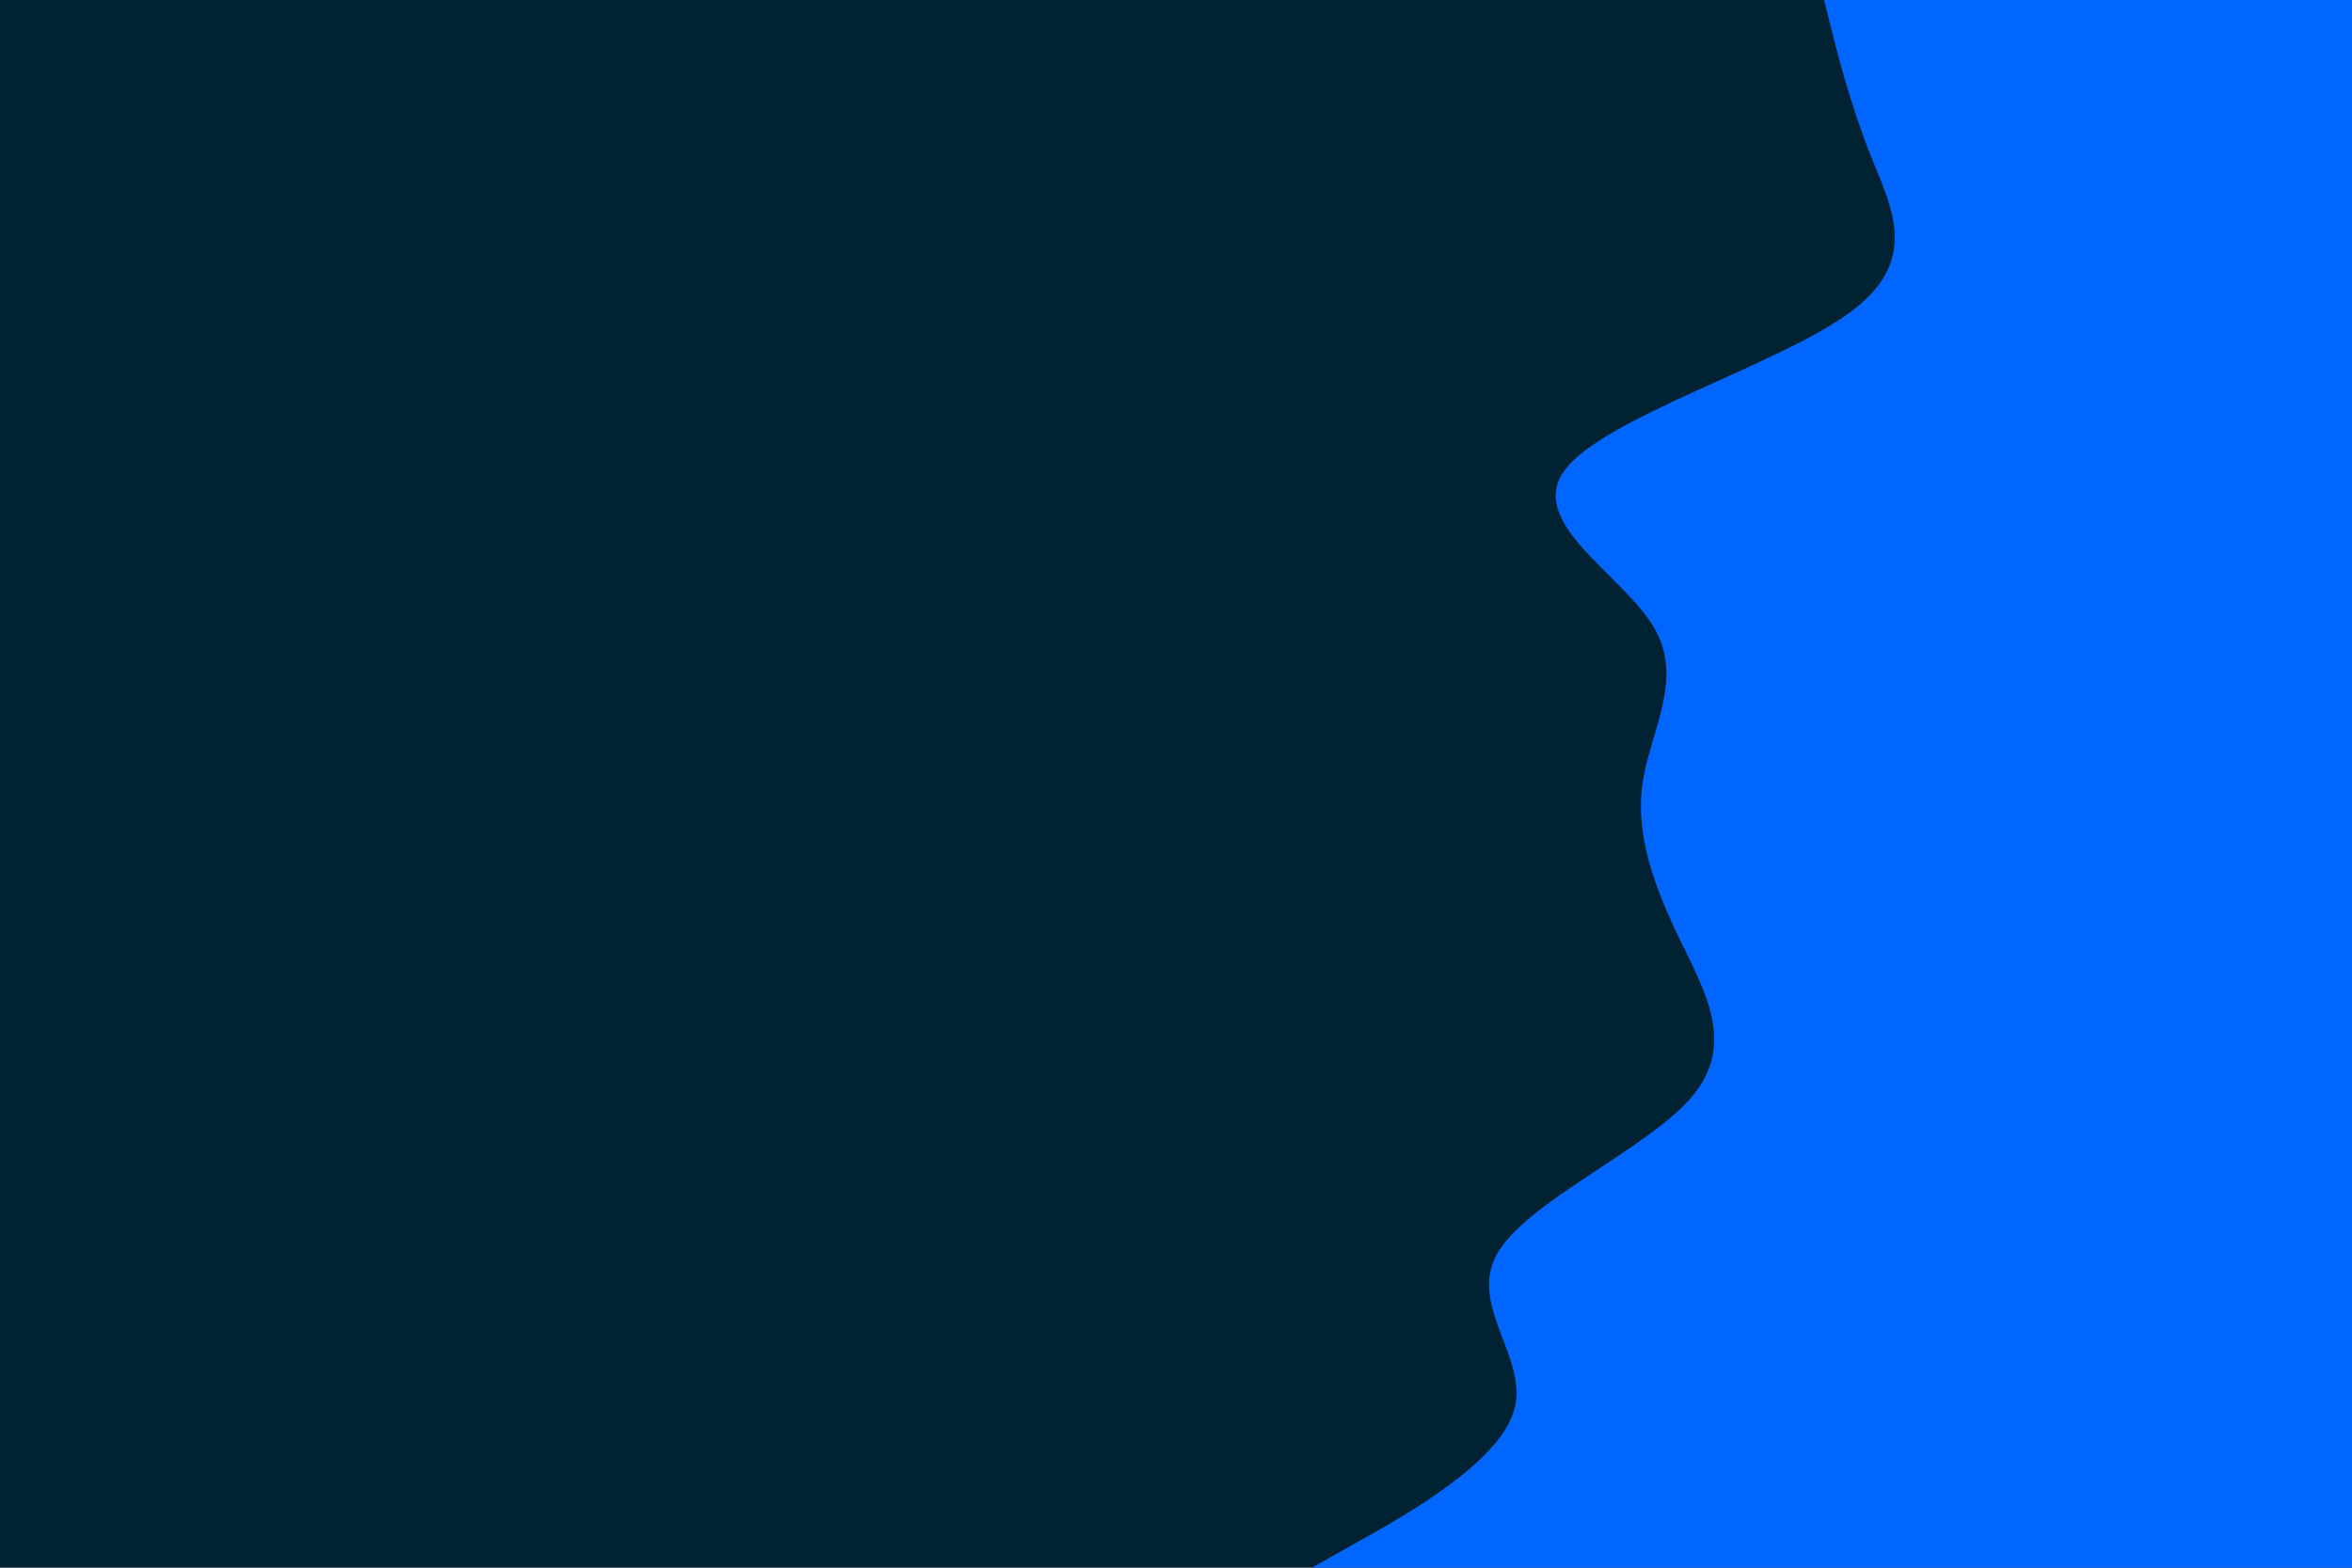
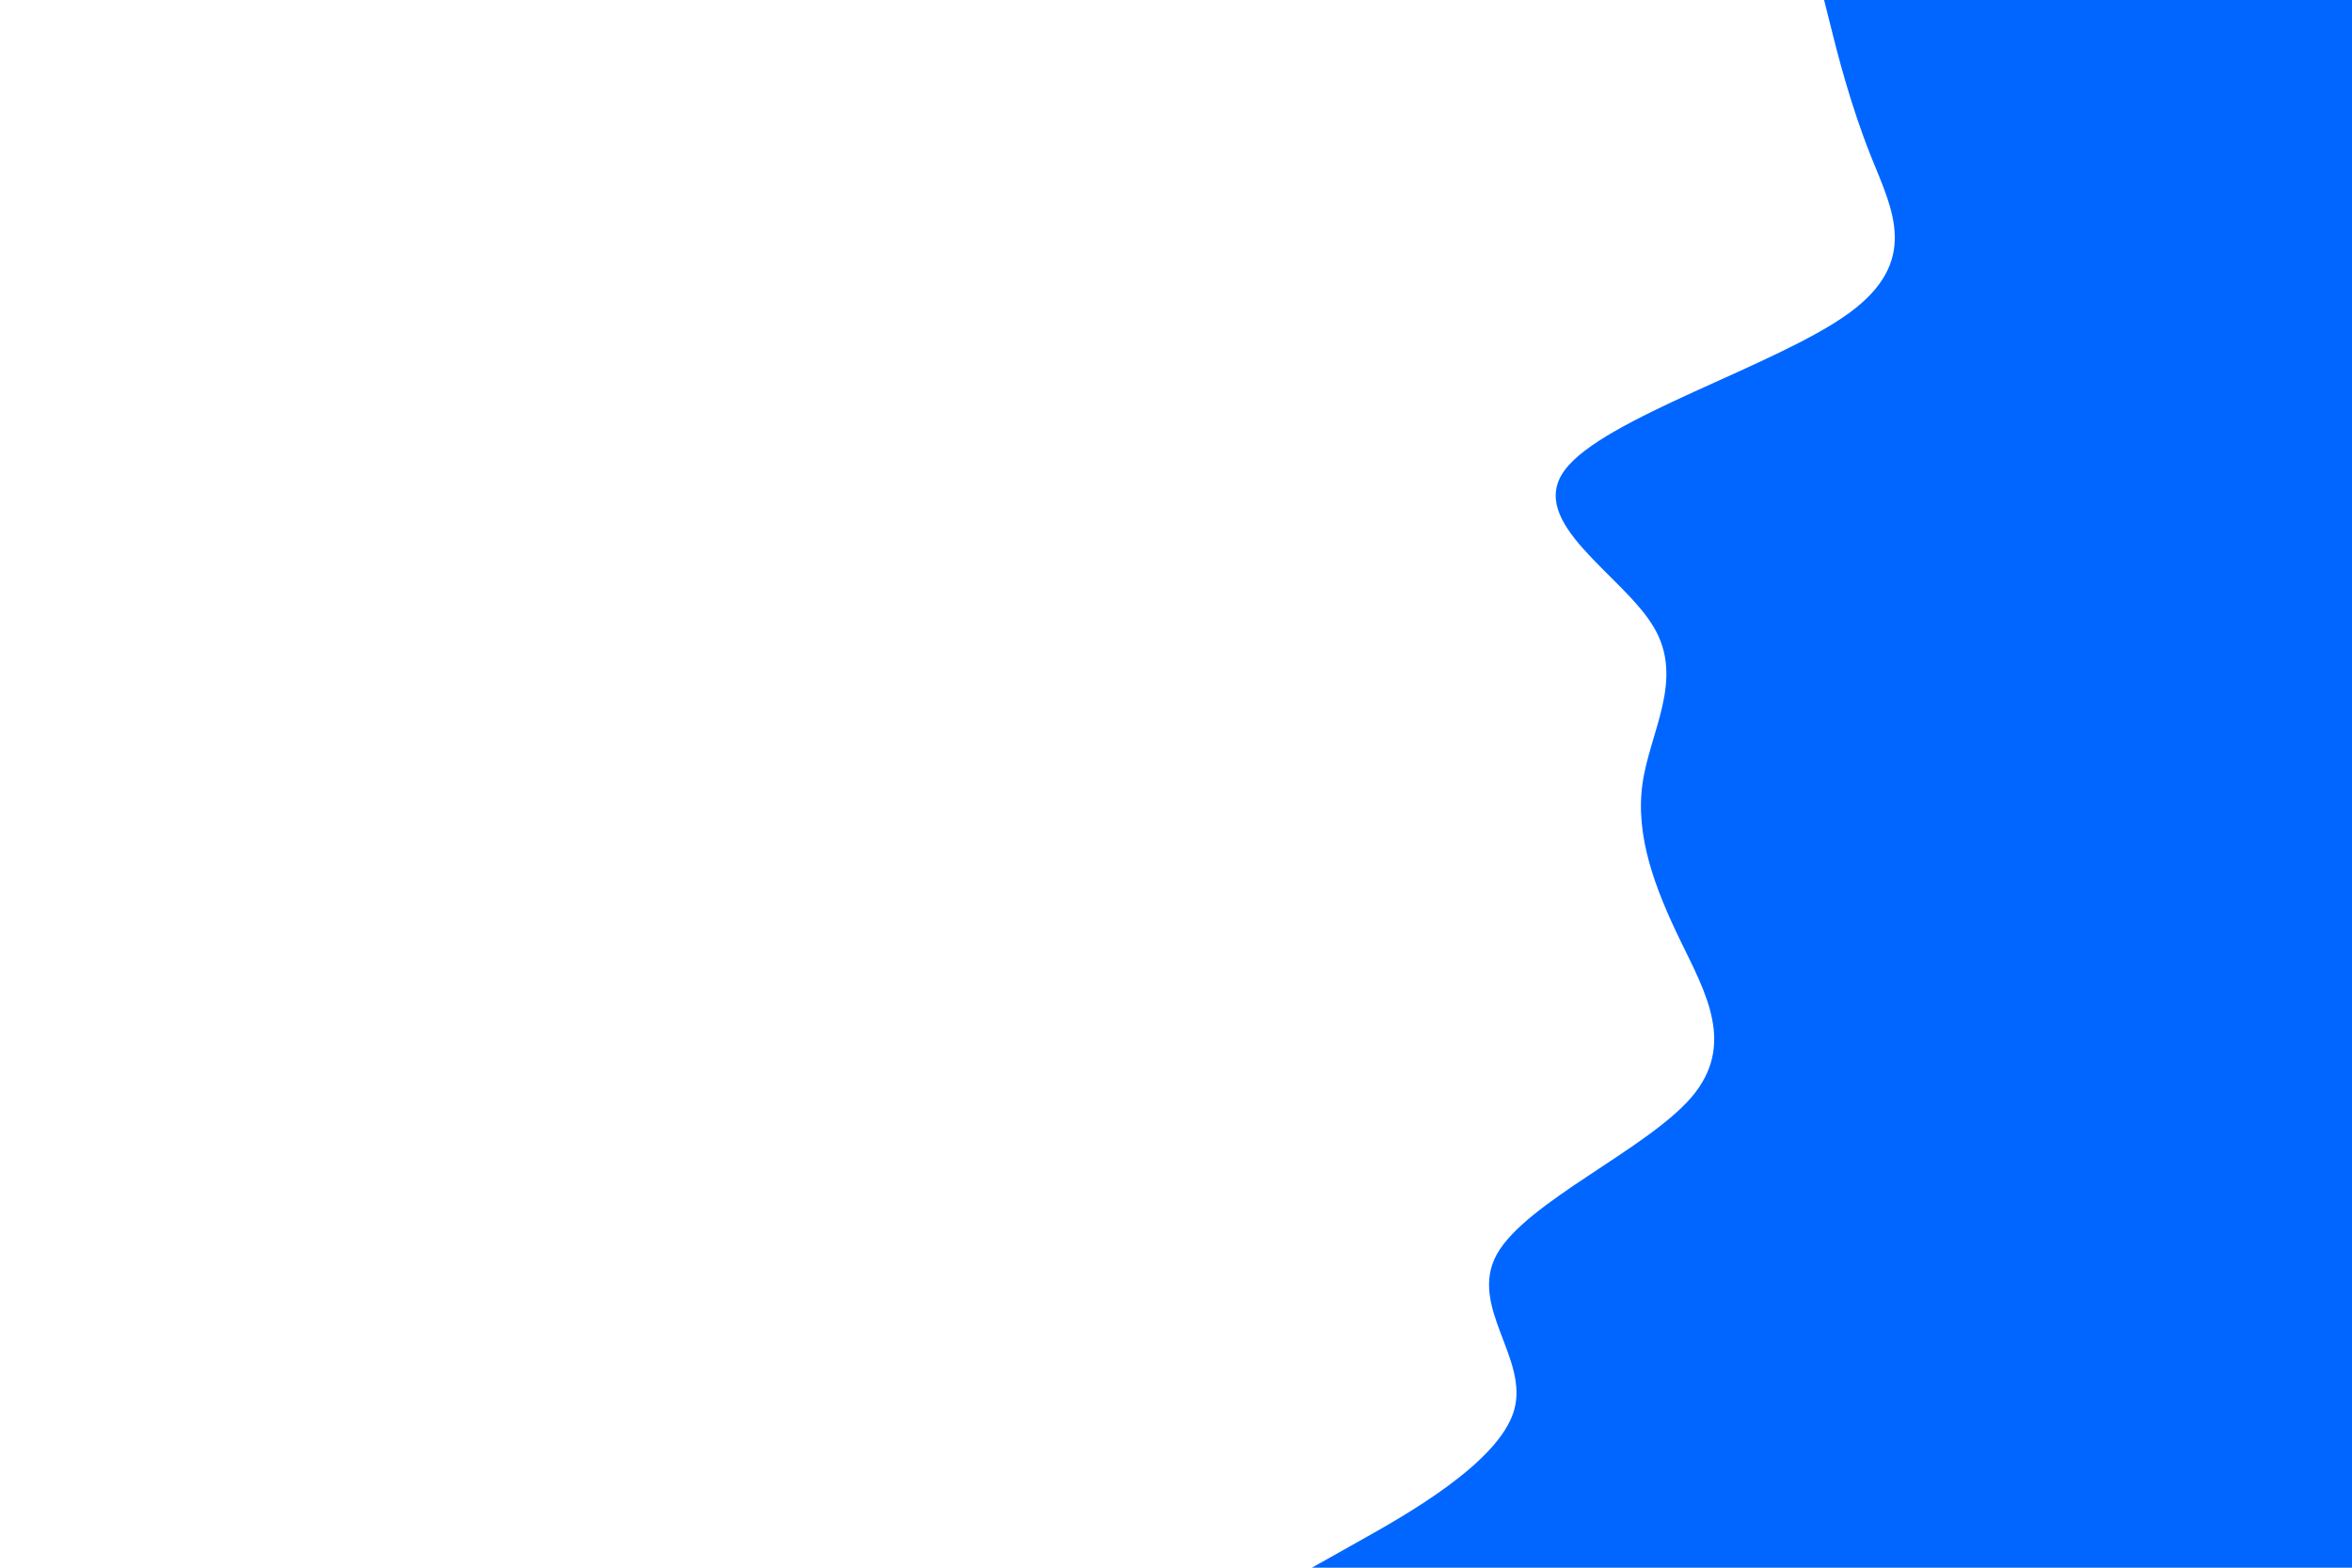
<svg xmlns="http://www.w3.org/2000/svg" id="visual" viewBox="0 0 900 600" width="900" height="600" version="1.1">
-   <rect x="0" y="0" width="900" height="600" fill="#002233" />
  <path d="M502 600L519.8 590C537.7 580 573.3 560 579.3 540C585.3 520 561.7 500 572.8 480C584 460 630 440 647.2 420C664.3 400 652.7 380 643 360C633.3 340 625.7 320 628.5 300C631.3 280 644.7 260 632.8 240C621 220 584 200 598.7 180C613.3 160 679.7 140 707.3 120C735 100 724 80 716 60C708 40 703 20 700.5 10L698 0L900 0L900 10C900 20 900 40 900 60C900 80 900 100 900 120C900 140 900 160 900 180C900 200 900 220 900 240C900 260 900 280 900 300C900 320 900 340 900 360C900 380 900 400 900 420C900 440 900 460 900 480C900 500 900 520 900 540C900 560 900 580 900 590L900 600Z" fill="#0066FF" stroke-linecap="round" stroke-linejoin="miter" />
</svg>
